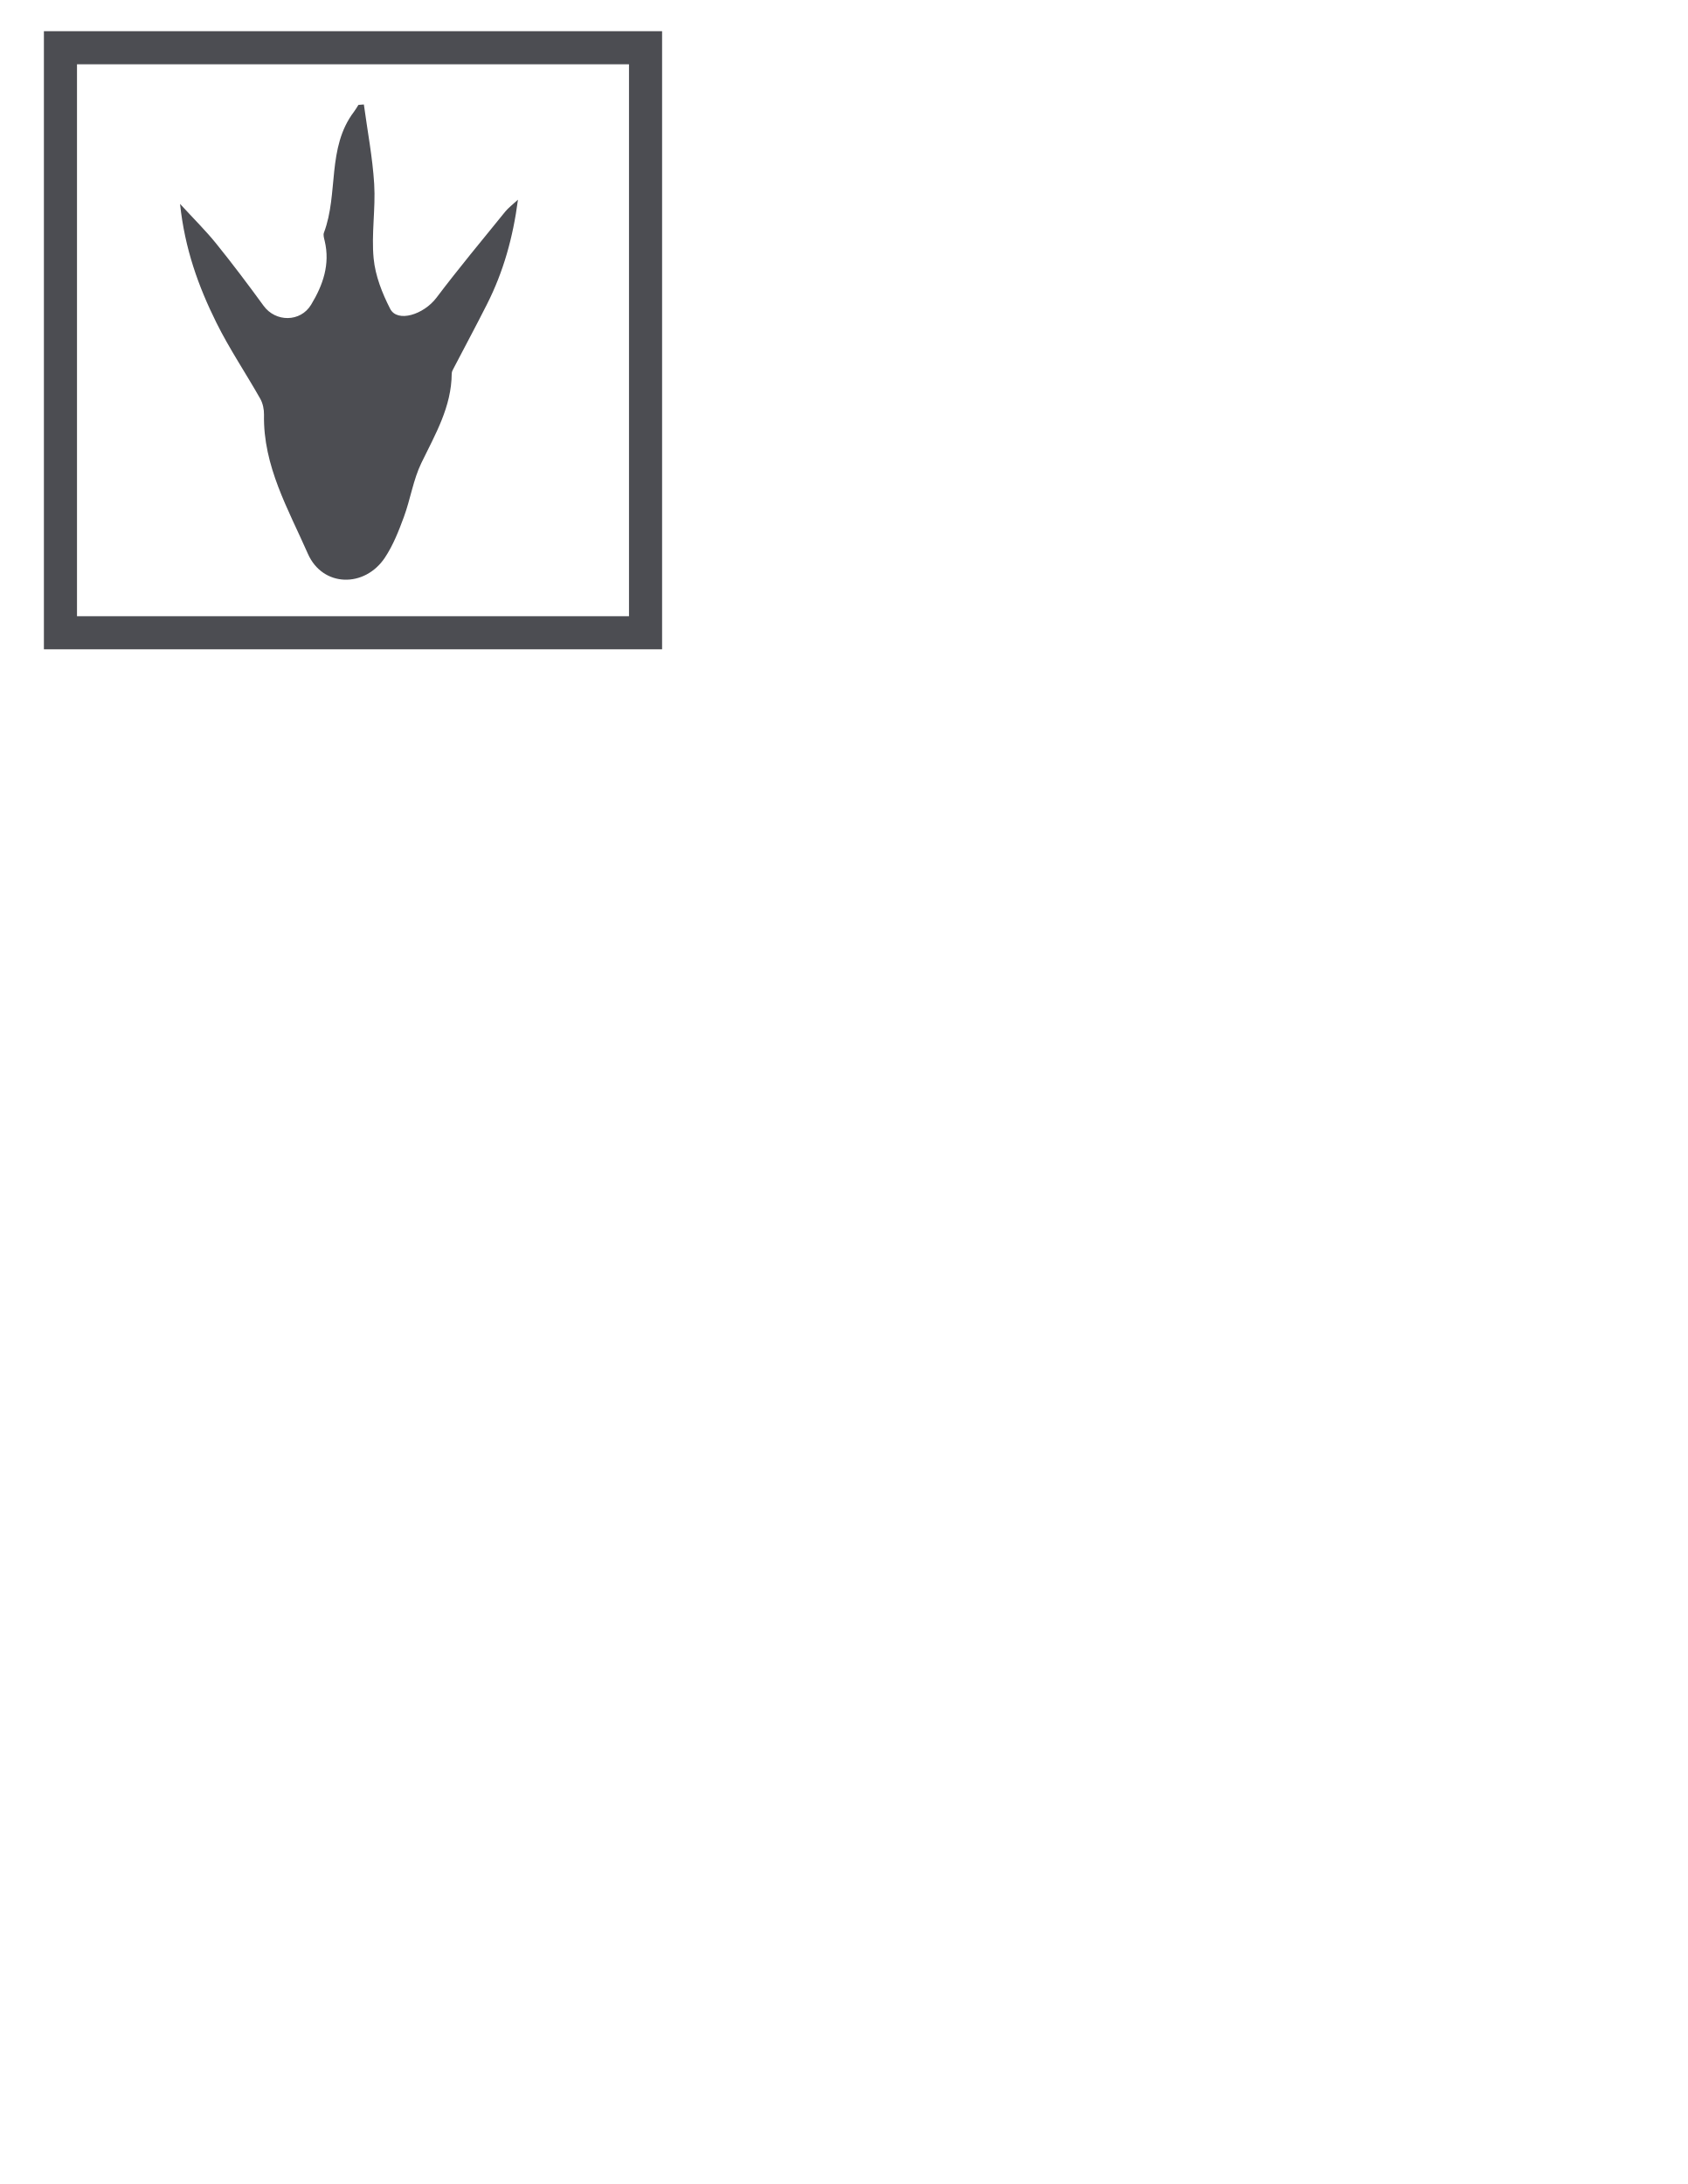
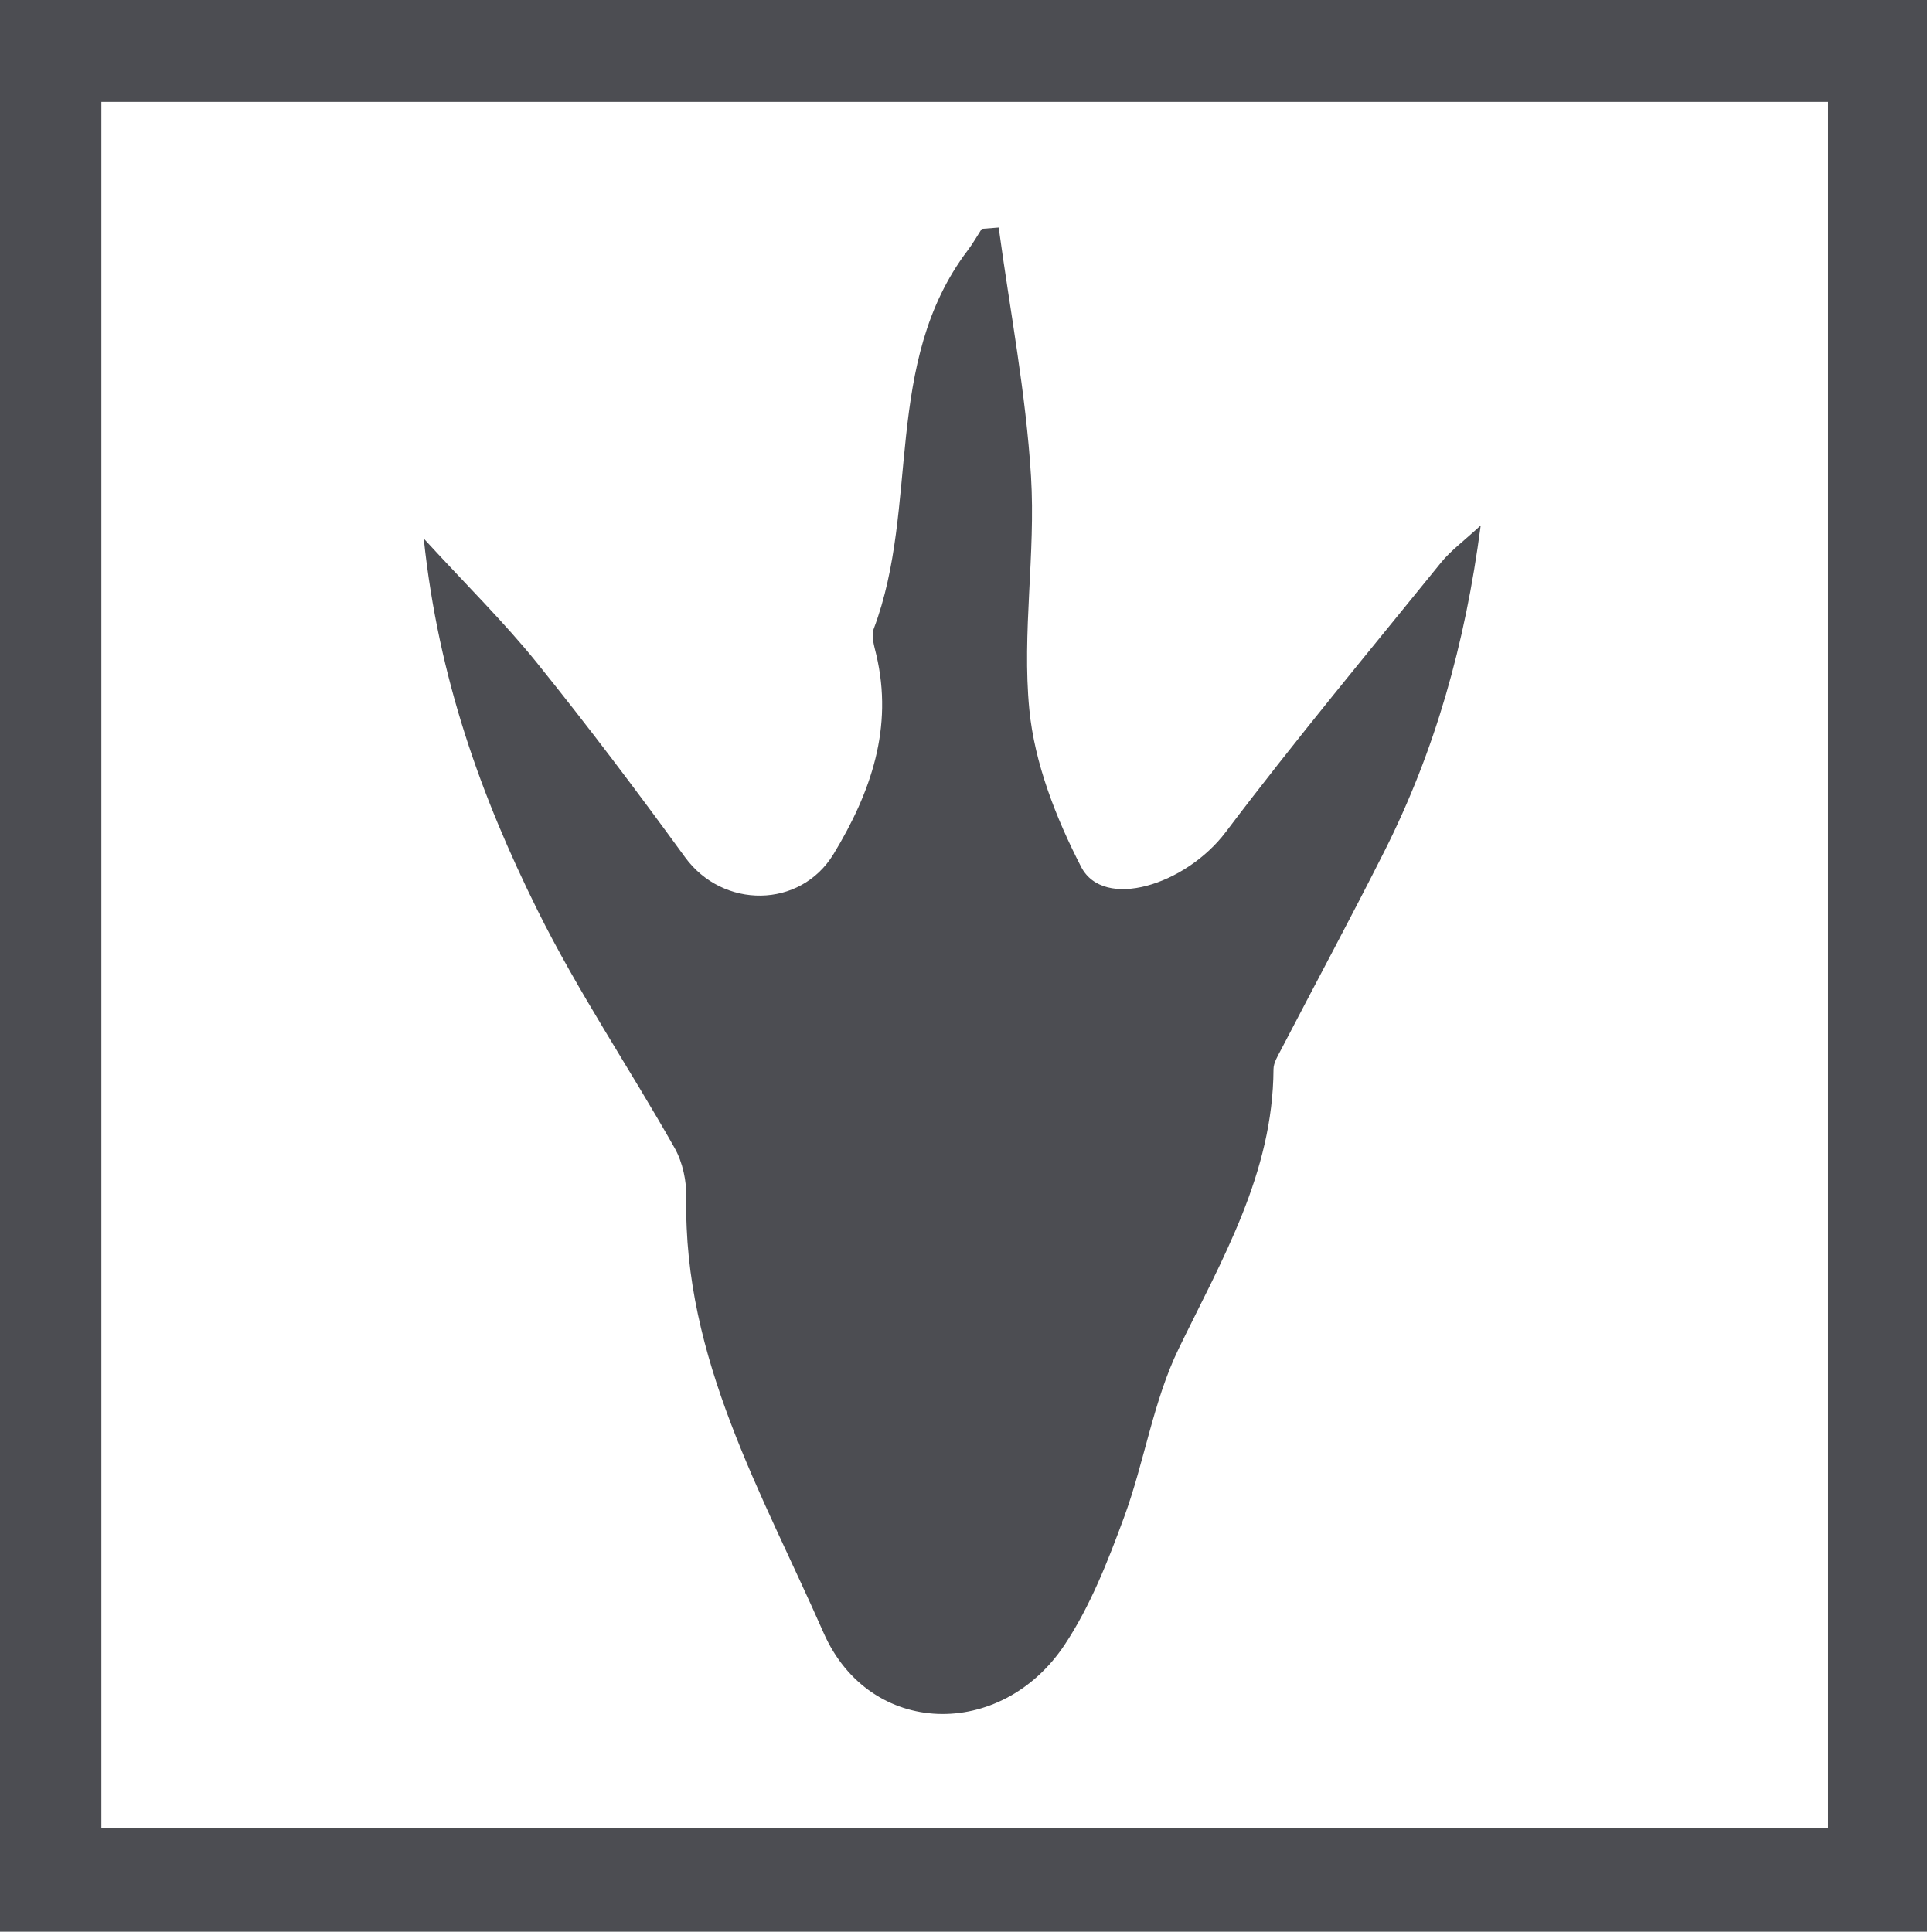
- <svg xmlns="http://www.w3.org/2000/svg" version="1.1" id="Layer_1" x="0px" y="0px" width="612px" height="792px" viewBox="0 0 612 792" enable-background="new 0 0 612 792" xml:space="preserve">
+ <svg xmlns="http://www.w3.org/2000/svg" version="1.1" id="Layer_1" x="0px" y="0px" width="223.333px" height="224px" viewBox="16.167 11.5 223.333 224" enable-background="new 16.167 11.5 223.333 224" xml:space="preserve">
  <rect x="21.918" y="17.313" fill="none" stroke="#4C4D52" stroke-width="12" stroke-miterlimit="10" width="212.152" height="212.152" />
  <g>
    <g>
      <g>
-         <path fill-rule="evenodd" clip-rule="evenodd" fill="#4C4D52" d="M187.809,72.418c-1.812,13.852-5.32,26.173-11.166,37.783     c-3.893,7.729-8.002,15.351-11.994,23.029c-0.37,0.71-0.857,1.489-0.861,2.239c-0.066,12.04-5.939,21.993-10.986,32.388     c-2.966,6.109-3.973,13.14-6.345,19.578c-1.873,5.087-3.907,10.286-6.881,14.764c-7.348,11.062-22.597,10.77-27.945-1.397     c-7.076-16.102-16.274-31.807-15.906-50.392c0.039-1.942-0.416-4.142-1.36-5.814c-5.23-9.258-11.222-18.122-15.928-27.63     c-6.454-13.034-11.429-26.692-13.151-43.026c5.044,5.499,9.331,9.713,13.079,14.361c5.939,7.365,11.641,14.933,17.208,22.584     c4.371,6.008,13.363,5.996,17.227-0.379c4.304-7.104,6.951-14.623,4.938-23.117c-0.231-0.978-0.605-2.15-0.287-2.995     c5.354-14.197,0.998-30.806,10.89-43.864c0.599-0.789,1.089-1.662,1.629-2.496c0.655-0.052,1.309-0.102,1.963-0.152     c1.302,9.615,3.158,19.196,3.746,28.855c0.546,8.973-1.061,18.106-0.196,27.022c0.605,6.241,3.09,12.587,5.998,18.238     c2.615,5.081,12.123,2.129,16.777-4.033c8.03-10.635,16.568-20.886,24.957-31.247C184.326,75.343,185.809,74.269,187.809,72.418z     " />
+         <path fill="#4C4D52" d="M187.809,72.418c-1.812,13.852-5.32,26.173-11.166,37.783c-3.893,7.729-8.002,15.351-11.994,23.029     c-0.37,0.71-0.857,1.489-0.861,2.239c-0.066,12.04-5.939,21.993-10.986,32.388c-2.966,6.109-3.973,13.14-6.345,19.578     c-1.873,5.087-3.907,10.286-6.881,14.764c-7.348,11.062-22.597,10.77-27.945-1.397c-7.076-16.102-16.274-31.807-15.906-50.392     c0.039-1.942-0.416-4.142-1.36-5.814c-5.23-9.258-11.222-18.122-15.928-27.63c-6.454-13.034-11.429-26.692-13.151-43.026     c5.044,5.499,9.331,9.713,13.079,14.361c5.939,7.365,11.641,14.933,17.208,22.584c4.371,6.008,13.363,5.996,17.227-0.379     c4.304-7.104,6.951-14.623,4.938-23.117c-0.231-0.978-0.605-2.15-0.287-2.995c5.354-14.197,0.998-30.806,10.89-43.864     c0.599-0.789,1.089-1.662,1.629-2.496c0.655-0.052,1.309-0.102,1.963-0.152c1.302,9.615,3.158,19.196,3.746,28.855     c0.546,8.973-1.061,18.106-0.196,27.022c0.605,6.241,3.09,12.587,5.998,18.238c2.615,5.081,12.123,2.129,16.777-4.033     c8.03-10.635,16.568-20.886,24.957-31.247C184.326,75.343,185.809,74.269,187.809,72.418z" />
      </g>
    </g>
  </g>
</svg>
